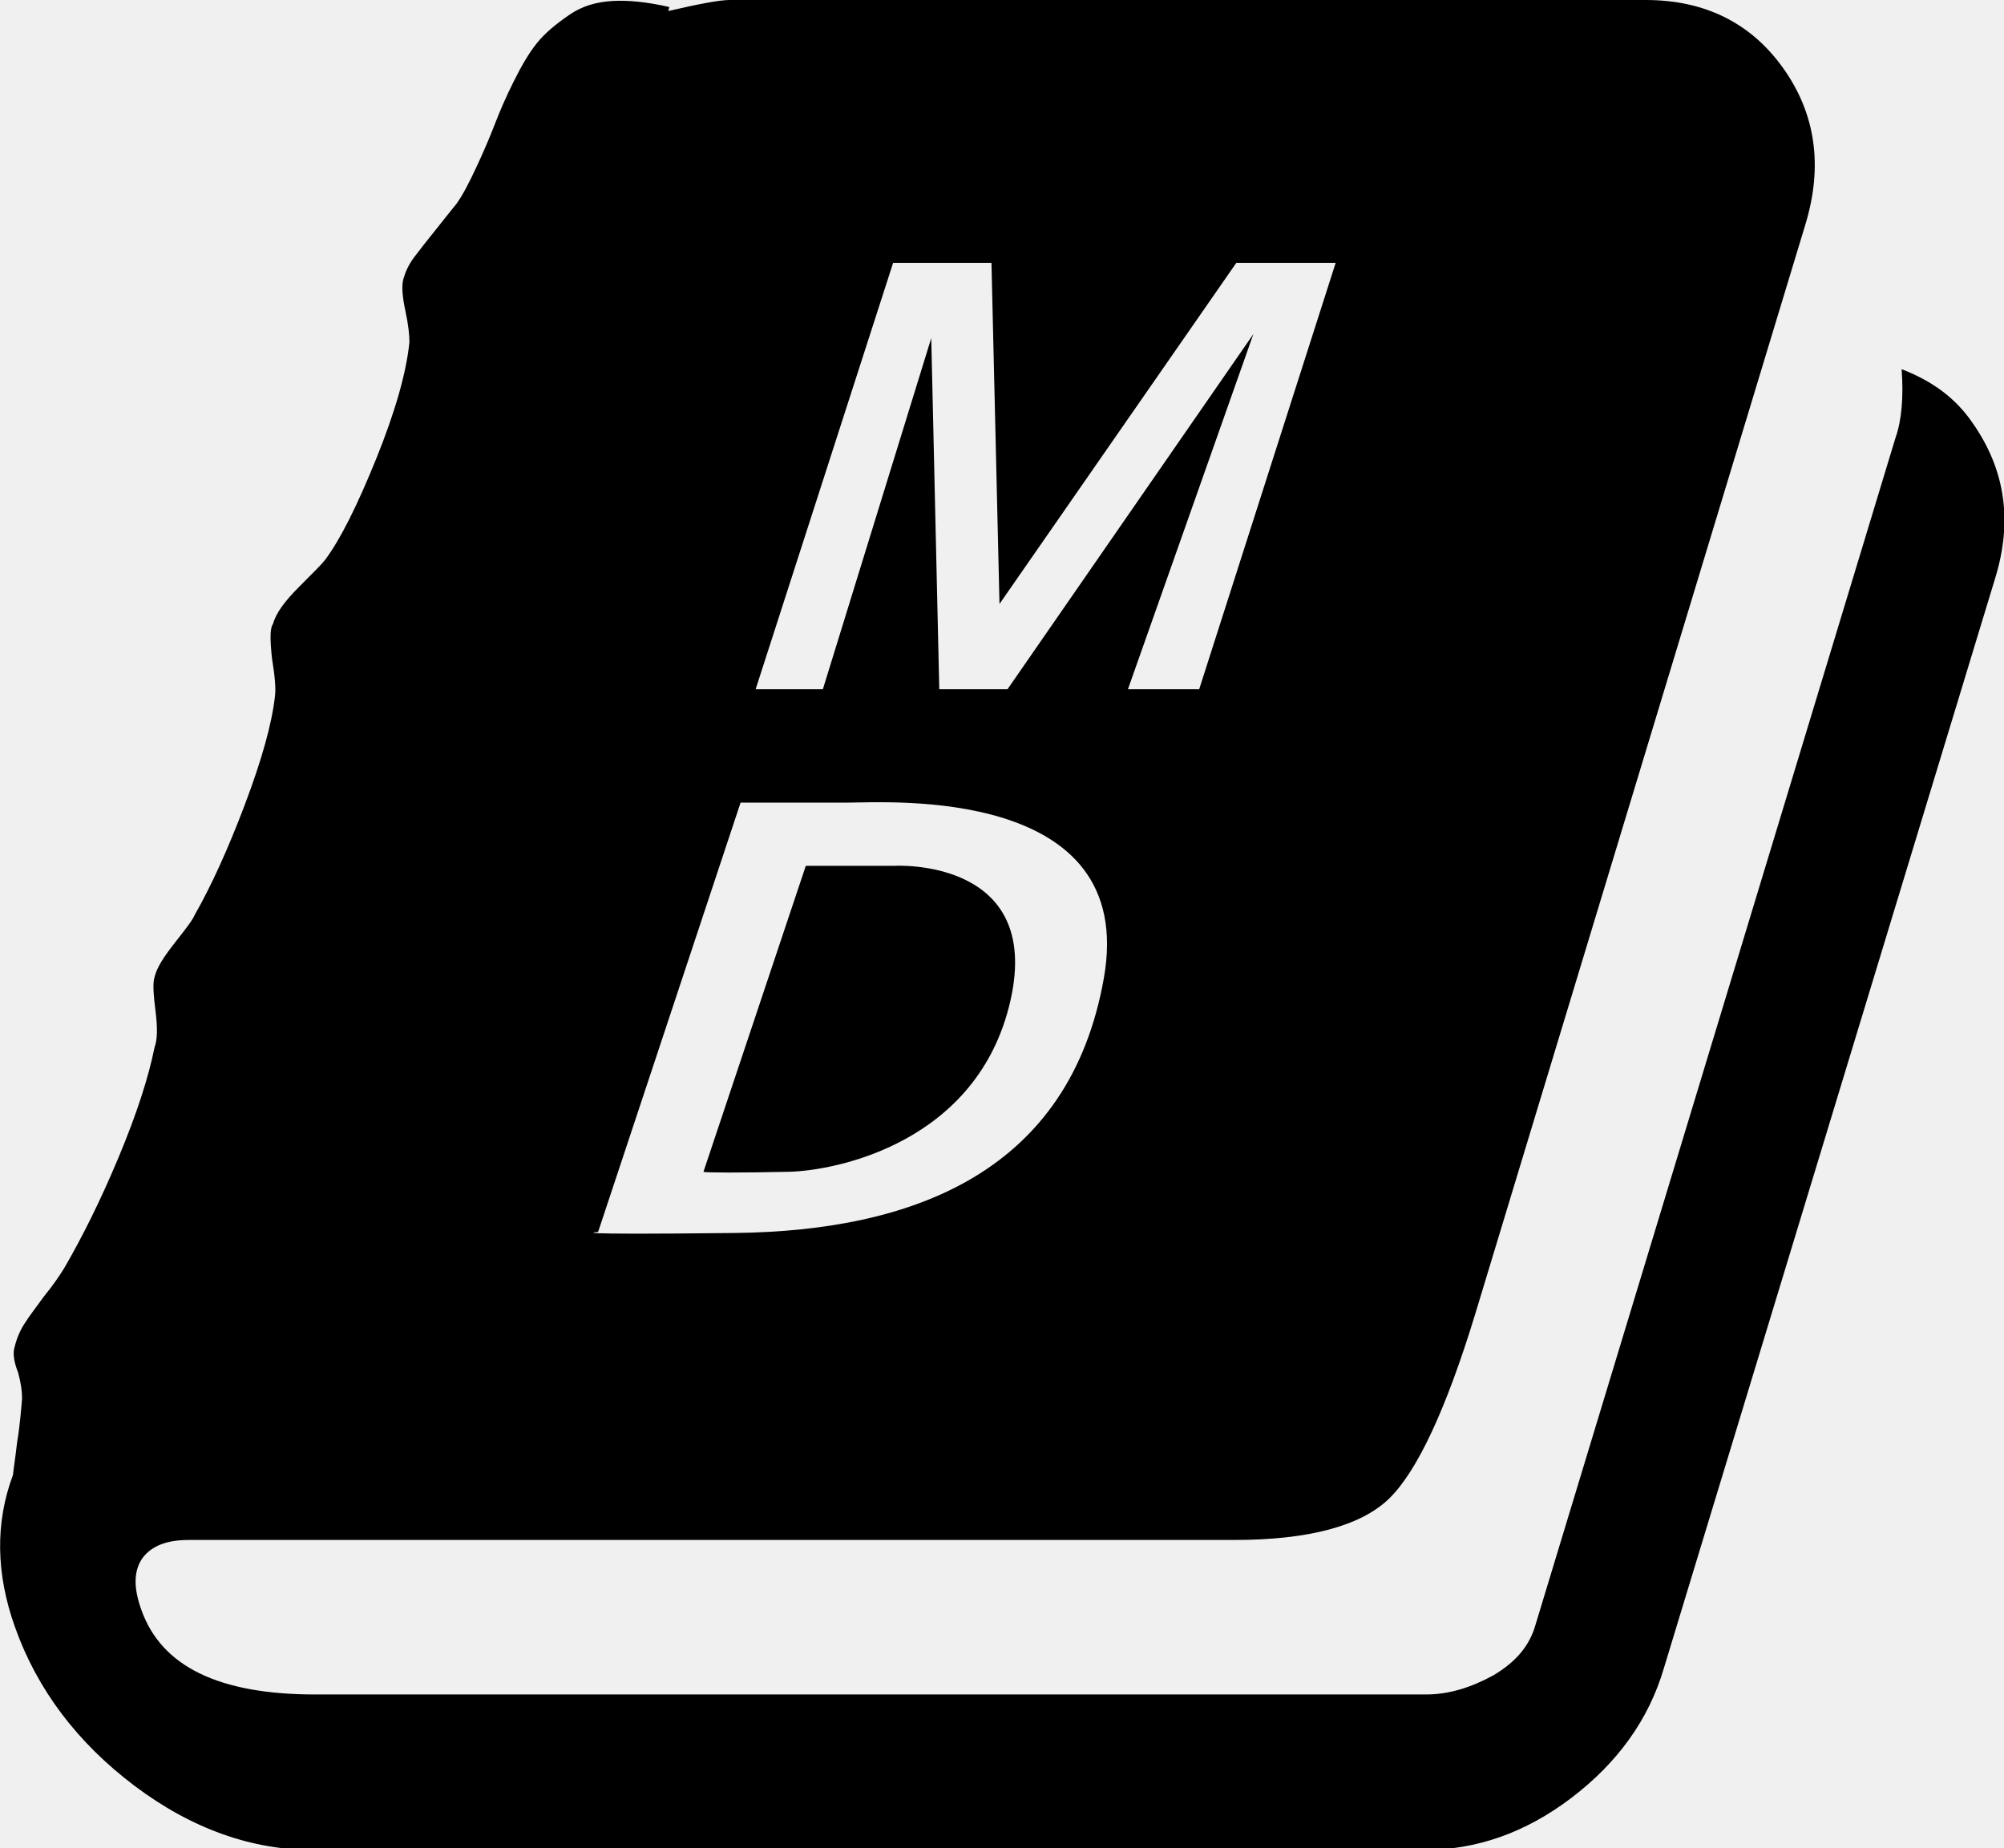
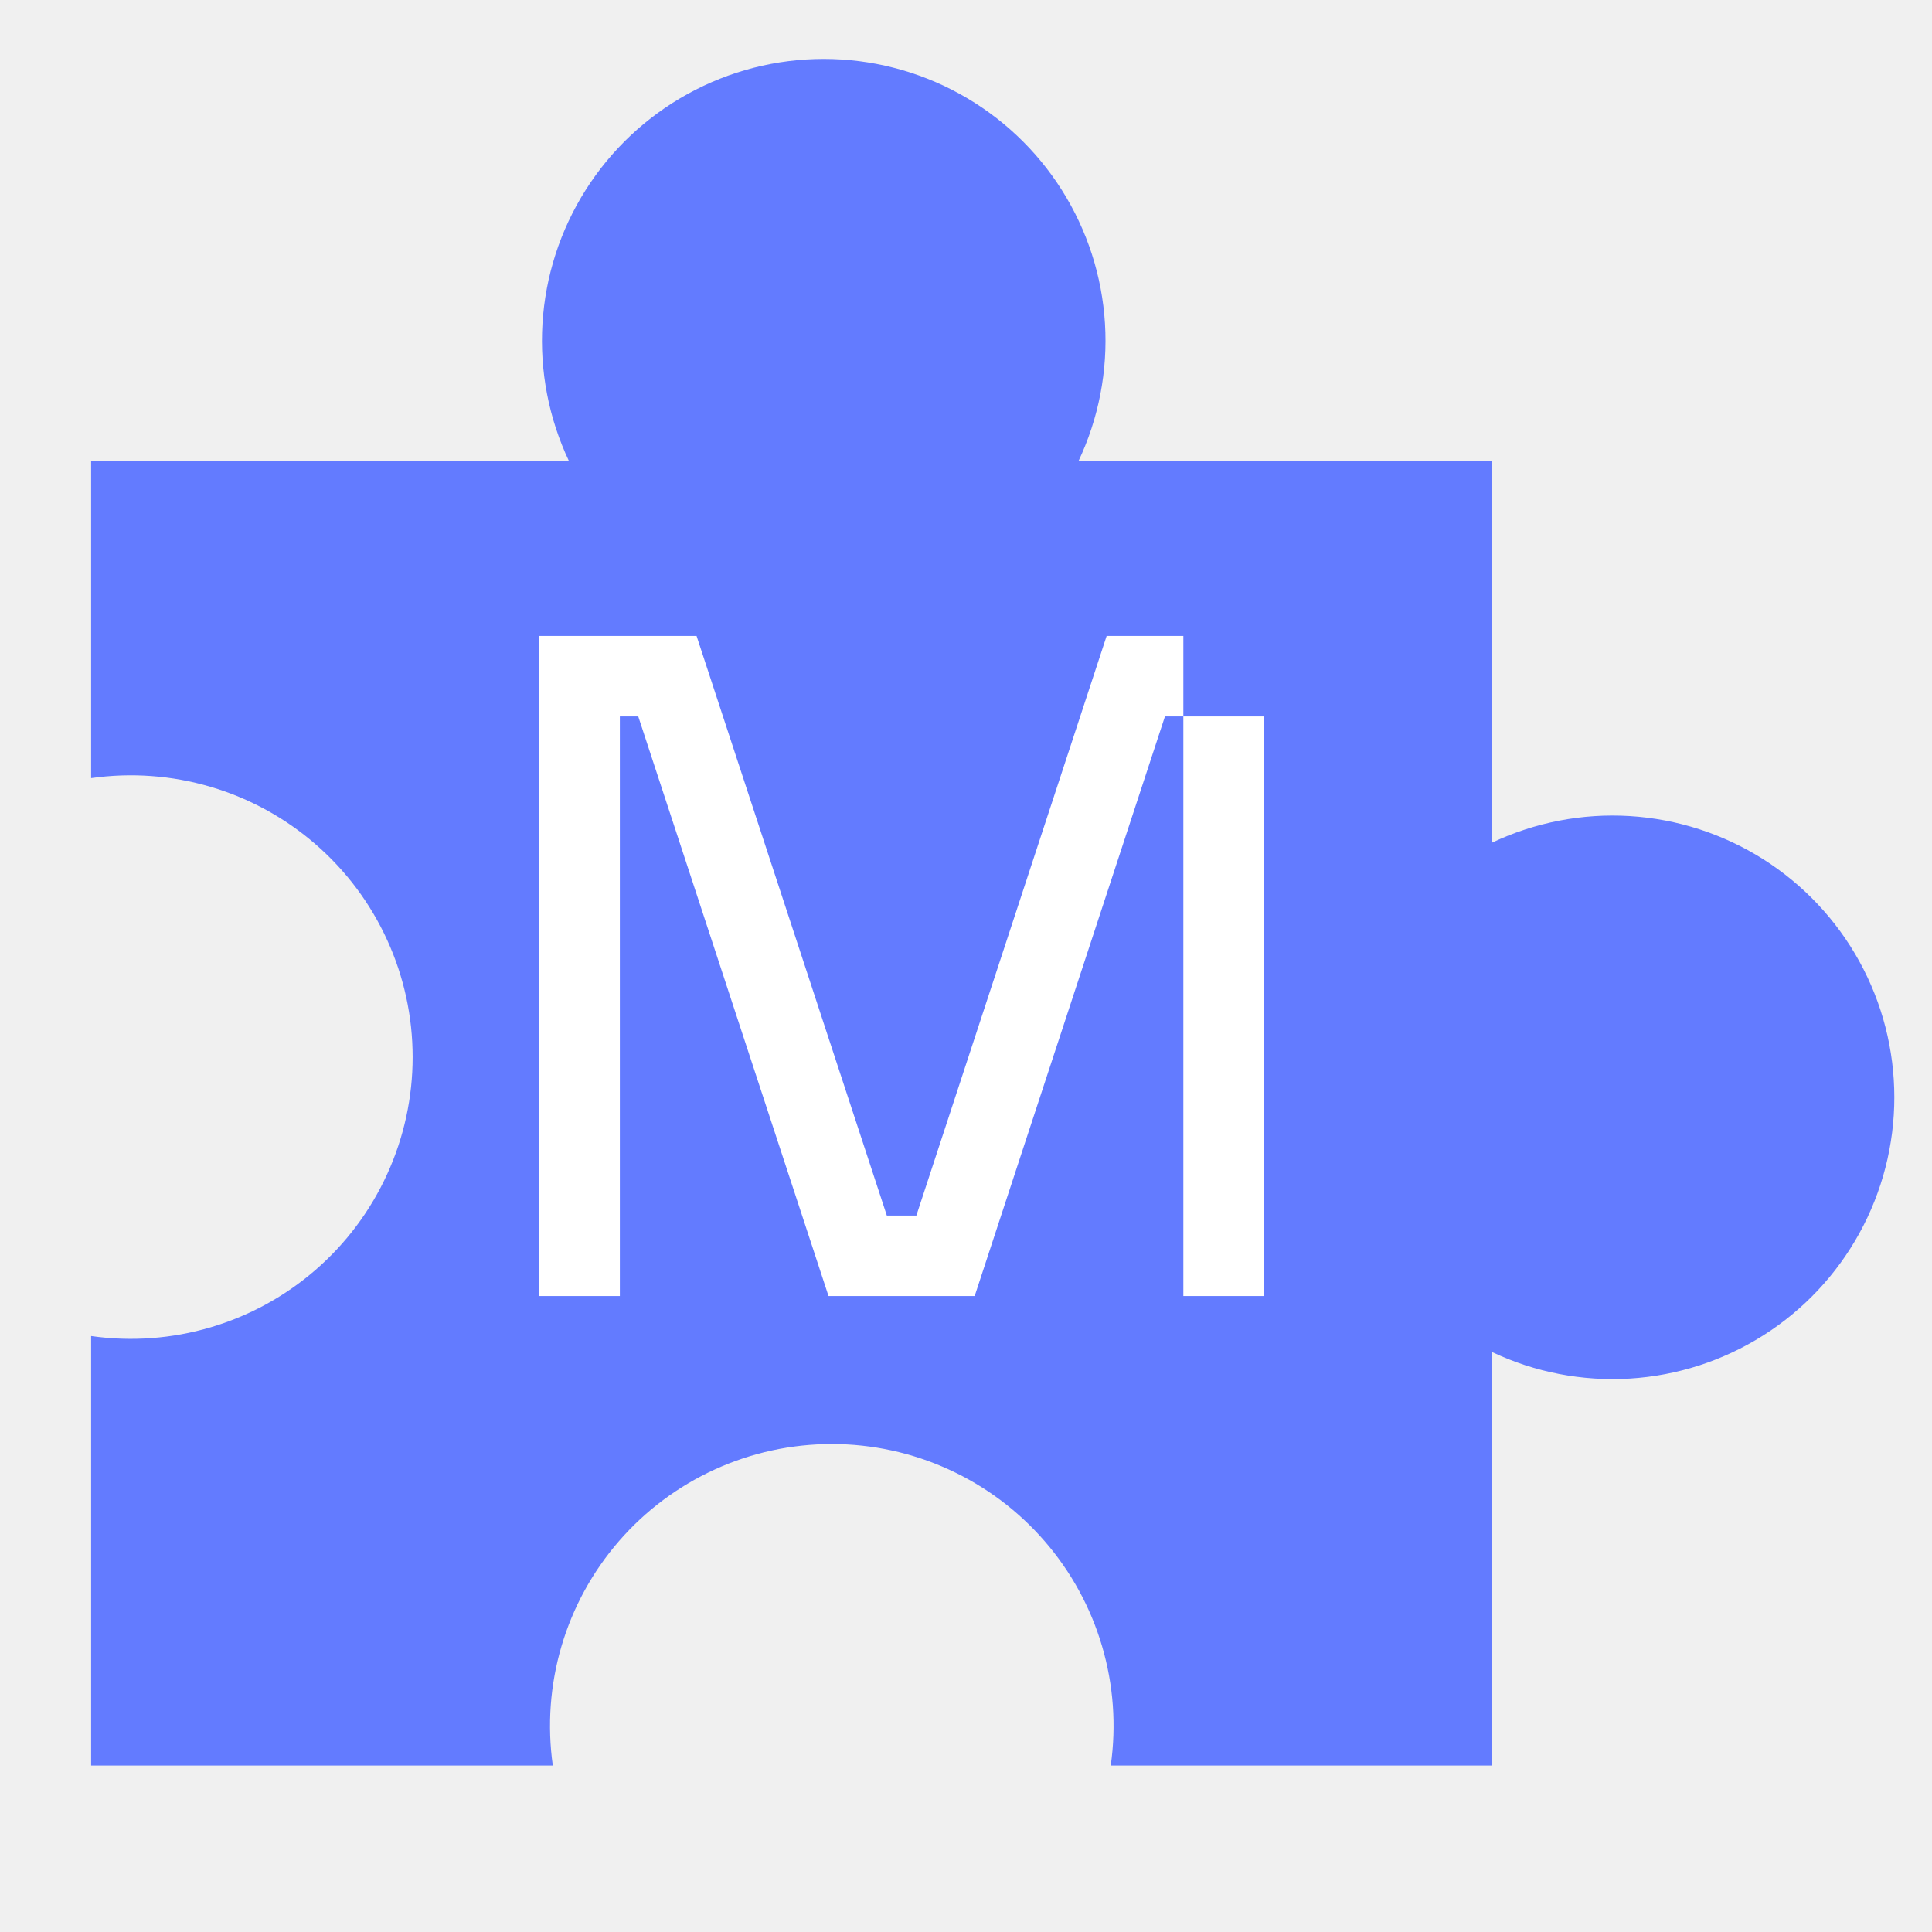
- <svg xmlns="http://www.w3.org/2000/svg" viewBox="0 0 199.7 184.2">
-   <style>
-     @media (prefers-color-scheme: dark) {
-       svg { fill: white; }
-     }
-   </style>
-   <path d="M189.5,36.8c0.2,2.8,0,5.1-0.6,6.8L153,162c-0.6,2.1-2,3.7-4.2,5c-2.2,1.2-4.4,1.9-6.7,1.9H31.4c-9.6,0-15.3-2.8-17.3-8.4   c-0.8-2.2-0.8-3.9,0.1-5.2c0.9-1.2,2.4-1.8,4.6-1.8H123c7.4,0,12.6-1.4,15.4-4.1s5.7-8.9,8.6-18.4l32.9-108.6   c1.8-5.9,1-11.1-2.2-15.6S169.9,0,164,0H72.7c-1,0-3.1,0.4-6.1,1.1l0.1-0.4C64.5,0.2,62.6,0,61,0.1s-3,0.5-4.3,1.4   c-1.3,0.9-2.4,1.8-3.2,2.8S52,6.5,51.2,8.1c-0.8,1.6-1.4,3-1.9,4.3s-1.1,2.7-1.8,4.2c-0.7,1.5-1.3,2.7-2,3.7c-0.5,0.6-1.2,1.5-2,2.5   s-1.6,2-2.2,2.8s-0.9,1.5-1.1,2.2c-0.2,0.7-0.1,1.8,0.2,3.2c0.3,1.4,0.4,2.4,0.4,3.1c-0.3,3-1.4,6.9-3.3,11.6   c-1.9,4.7-3.6,8.1-5.1,10.1c-0.3,0.4-1.2,1.3-2.6,2.7c-1.4,1.4-2.3,2.6-2.6,3.7c-0.3,0.4-0.3,1.5-0.1,3.4c0.3,1.8,0.4,3.1,0.3,3.8   c-0.3,2.7-1.3,6.3-3,10.8c-1.7,4.5-3.4,8.2-5,11c-0.2,0.5-0.9,1.4-2,2.8c-1.1,1.4-1.8,2.5-2,3.4c-0.2,0.6-0.1,1.8,0.1,3.4   c0.2,1.6,0.2,2.8-0.1,3.6c-0.6,3-1.8,6.7-3.6,11c-1.8,4.3-3.6,7.9-5.4,11c-0.5,0.8-1.1,1.7-2,2.8c-0.8,1.1-1.5,2-2,2.8   s-0.8,1.6-1,2.5c-0.1,0.5,0,1.3,0.4,2.3c0.3,1.1,0.4,1.9,0.4,2.6c-0.1,1.1-0.2,2.6-0.5,4.4c-0.2,1.8-0.4,2.9-0.4,3.2   c-1.8,4.8-1.7,9.9,0.2,15.2c2.2,6.2,6.2,11.5,11.9,15.8c5.7,4.3,11.7,6.4,17.8,6.4h110.7c5.2,0,10.1-1.7,14.7-5.2s7.7-7.8,9.2-12.9   l33-108.6c1.8-5.8,1-10.9-2.2-15.5C194.9,39.7,192.6,38,189.5,36.8z M59.6,122.8L73.8,80c0,0,7,0,10.8,0s28.8-1.7,25.4,17.5   c-3.4,19.2-18.8,25.2-36.8,25.4S59.6,122.8,59.6,122.8z M78.6,116.8c4.7-0.1,18.9-2.9,22.1-17.1S89.2,86.3,89.2,86.3l-8.9,0   l-10.2,30.5C70.2,116.9,74,116.9,78.6,116.8z M75.3,68.7L89,26.2h9.8l0.8,34l23.6-34h9.9l-13.6,42.5h-7.1l12.5-35.4l-24.5,35.4h-6.8   l-0.8-35L82,68.7H75.3z" />
+ <svg xmlns="http://www.w3.org/2000/svg" width="60" height="60" viewBox="0 0 60 60" fill="none">
+   <path d="M33.49 14.327C34.121 12.993 34.406 11.521 34.316 10.048C34.226 8.575 33.765 7.149 32.976 5.902C32.187 4.654 31.095 3.627 29.802 2.915C28.509 2.203 27.057 1.83 25.581 1.83C24.106 1.83 22.654 2.203 21.361 2.915C20.068 3.627 18.976 4.654 18.187 5.902C17.398 7.149 16.937 8.575 16.847 10.048C16.757 11.521 17.041 12.993 17.673 14.327H2.83V24.165C4.071 23.989 5.335 24.08 6.538 24.435C7.74 24.789 8.852 25.397 9.799 26.219C10.746 27.04 11.505 28.055 12.025 29.196C12.546 30.336 12.815 31.575 12.815 32.829C12.815 34.082 12.546 35.321 12.025 36.461C11.505 37.602 10.746 38.617 9.799 39.438C8.852 40.26 7.74 40.868 6.538 41.222C5.335 41.577 4.071 41.669 2.83 41.492V54.83H17.168C16.992 53.589 17.084 52.325 17.438 51.122C17.792 49.92 18.401 48.808 19.222 47.861C20.043 46.914 21.059 46.155 22.199 45.635C23.339 45.114 24.578 44.845 25.832 44.845C27.085 44.845 28.324 45.114 29.464 45.635C30.605 46.155 31.62 46.914 32.441 47.861C33.263 48.808 33.871 49.92 34.225 51.122C34.58 52.325 34.672 53.589 34.495 54.83H46.333V41.987C47.667 42.619 49.139 42.903 50.612 42.813C52.085 42.723 53.511 42.262 54.759 41.473C56.006 40.684 57.033 39.592 57.745 38.299C58.457 37.006 58.83 35.554 58.83 34.079C58.83 32.603 58.457 31.151 57.745 29.858C57.033 28.565 56.006 27.473 54.759 26.684C53.511 25.895 52.085 25.434 50.612 25.344C49.139 25.254 47.667 25.539 46.333 26.171V14.327H33.49Z" fill="#637BFF" />
+   <path d="M18 39V21H20.727L26.636 39H29.364L35.273 21H35.5M38 39V23.5" stroke="white" stroke-width="2.5" stroke-linecap="square" />
</svg>
